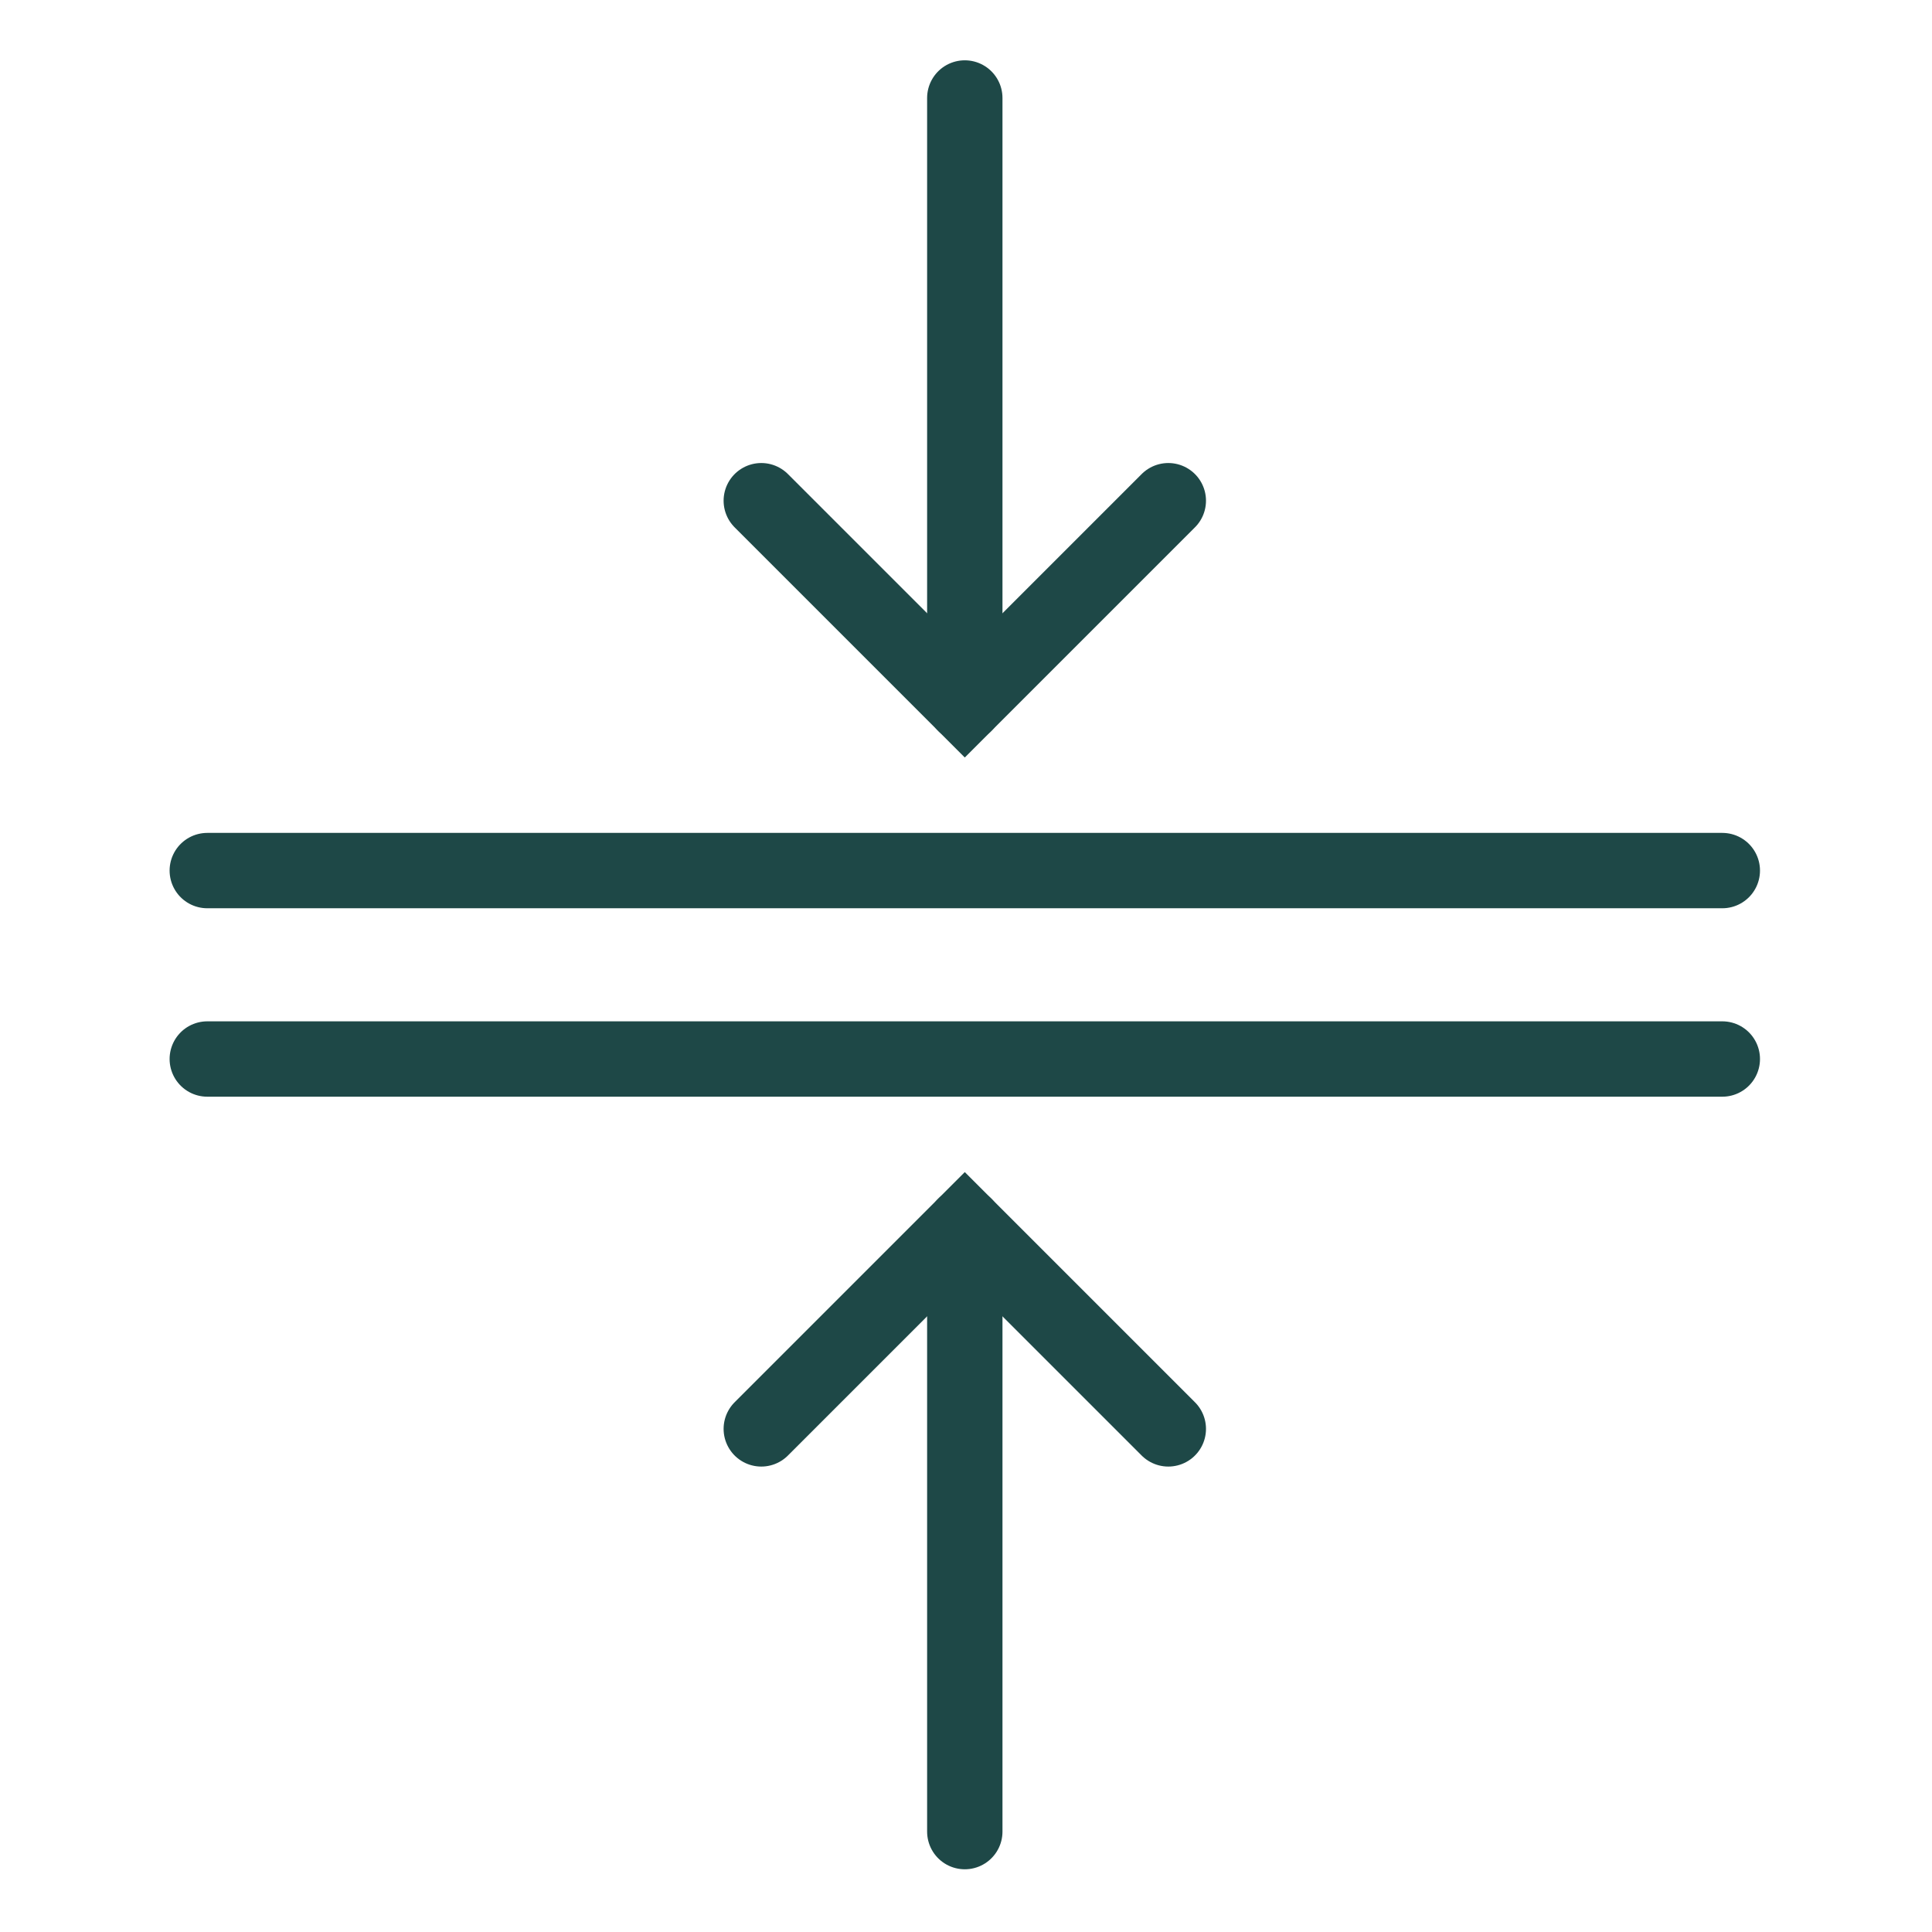
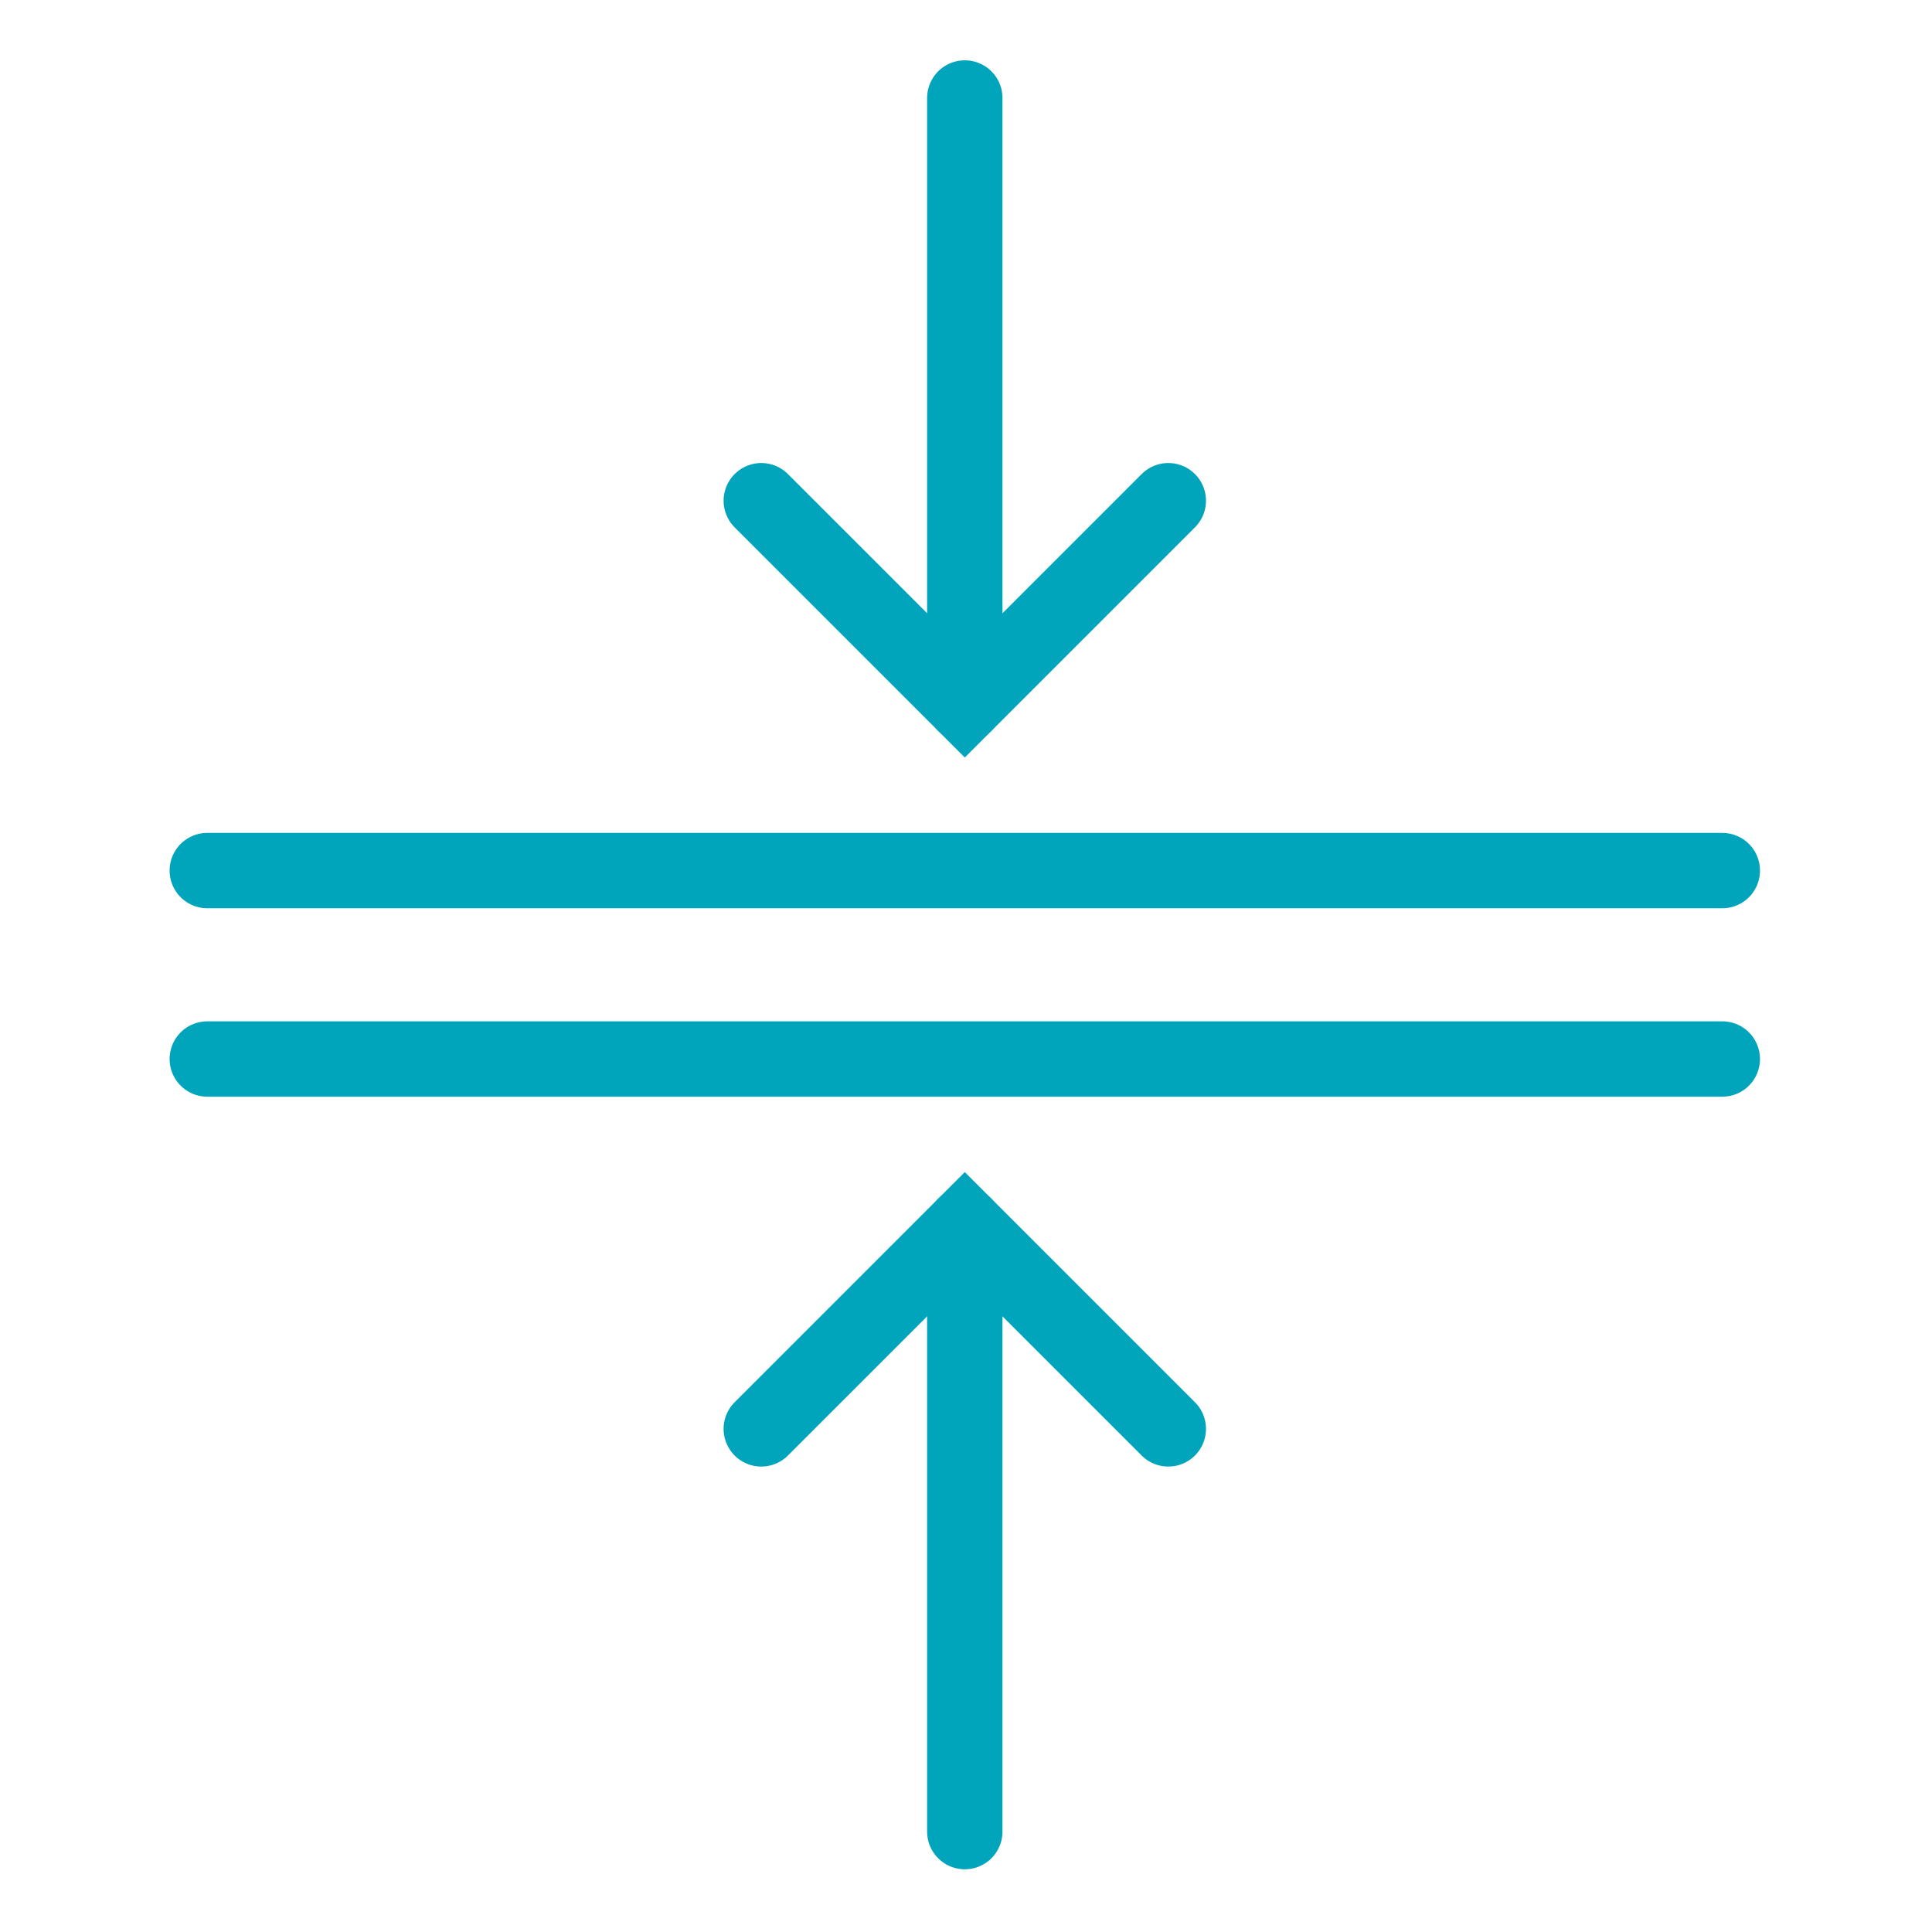
- <svg xmlns="http://www.w3.org/2000/svg" viewBox="0 0 534 534" xml:space="preserve" style="fill-rule:evenodd;clip-rule:evenodd;stroke-linecap:round;stroke-linejoin:round;stroke-miterlimit:1">
-   <path style="fill:none" d="M0 0h533.333v533.333H0z" />
-   <path d="M57.292 240.625h418.75" style="fill:none;stroke:#1e4847;stroke-width:20.83px" />
-   <path d="M266.667 27.083v182.292" style="fill:none" />
-   <path d="m322.917 138.394-56.25 56.25-56.25-56.25" style="fill:none;stroke:#1e4847;stroke-width:20.83px;stroke-linejoin:miter;stroke-miterlimit:10" />
-   <path d="M266.667 27.083v167.561M57.292 292.708h418.75" style="fill:none;stroke:#1e4847;stroke-width:20.83px" />
-   <path d="M266.667 506.25V323.958" style="fill:none" />
-   <path d="m210.417 394.94 56.25-56.25 56.25 56.25" style="fill:none;stroke:#1e4847;stroke-width:20.83px;stroke-linejoin:miter;stroke-miterlimit:10" />
-   <path d="M266.667 506.25V338.69" style="fill:none;stroke:#1e4847;stroke-width:20.83px" />
+ <svg xmlns="http://www.w3.org/2000/svg" width="100%" height="100%" viewBox="0 0 534 534" version="1.1" xml:space="preserve" style="fill-rule:evenodd;clip-rule:evenodd;stroke-linecap:round;stroke-linejoin:round;stroke-miterlimit:1;">
+   <rect id="collapse-dark" x="0" y="-0" width="533.333" height="533.333" style="fill:none;" />
+   <g>
+     <path d="M57.292,240.625l418.75,-0" style="fill:none;stroke:#00a5bc;stroke-width:20.83px;" />
+     <path d="M322.917,138.394l-56.25,56.25l-56.25,-56.25" style="fill:none;stroke:#00a5bc;stroke-width:20.83px;stroke-linejoin:miter;stroke-miterlimit:10;" />
+     <path d="M266.667,27.083l-0,167.561" style="fill:none;stroke:#00a5bc;stroke-width:20.83px;" />
+     <path d="M57.292,292.708l418.75,0" style="fill:none;stroke:#00a5bc;stroke-width:20.83px;" />
+     <path d="M210.417,394.94l56.25,-56.25l56.25,56.25" style="fill:none;stroke:#00a5bc;stroke-width:20.83px;stroke-linejoin:miter;stroke-miterlimit:10;" />
+     <path d="M266.667,506.25l-0,-167.56" style="fill:none;stroke:#00a5bc;stroke-width:20.83px;" />
+   </g>
</svg>
